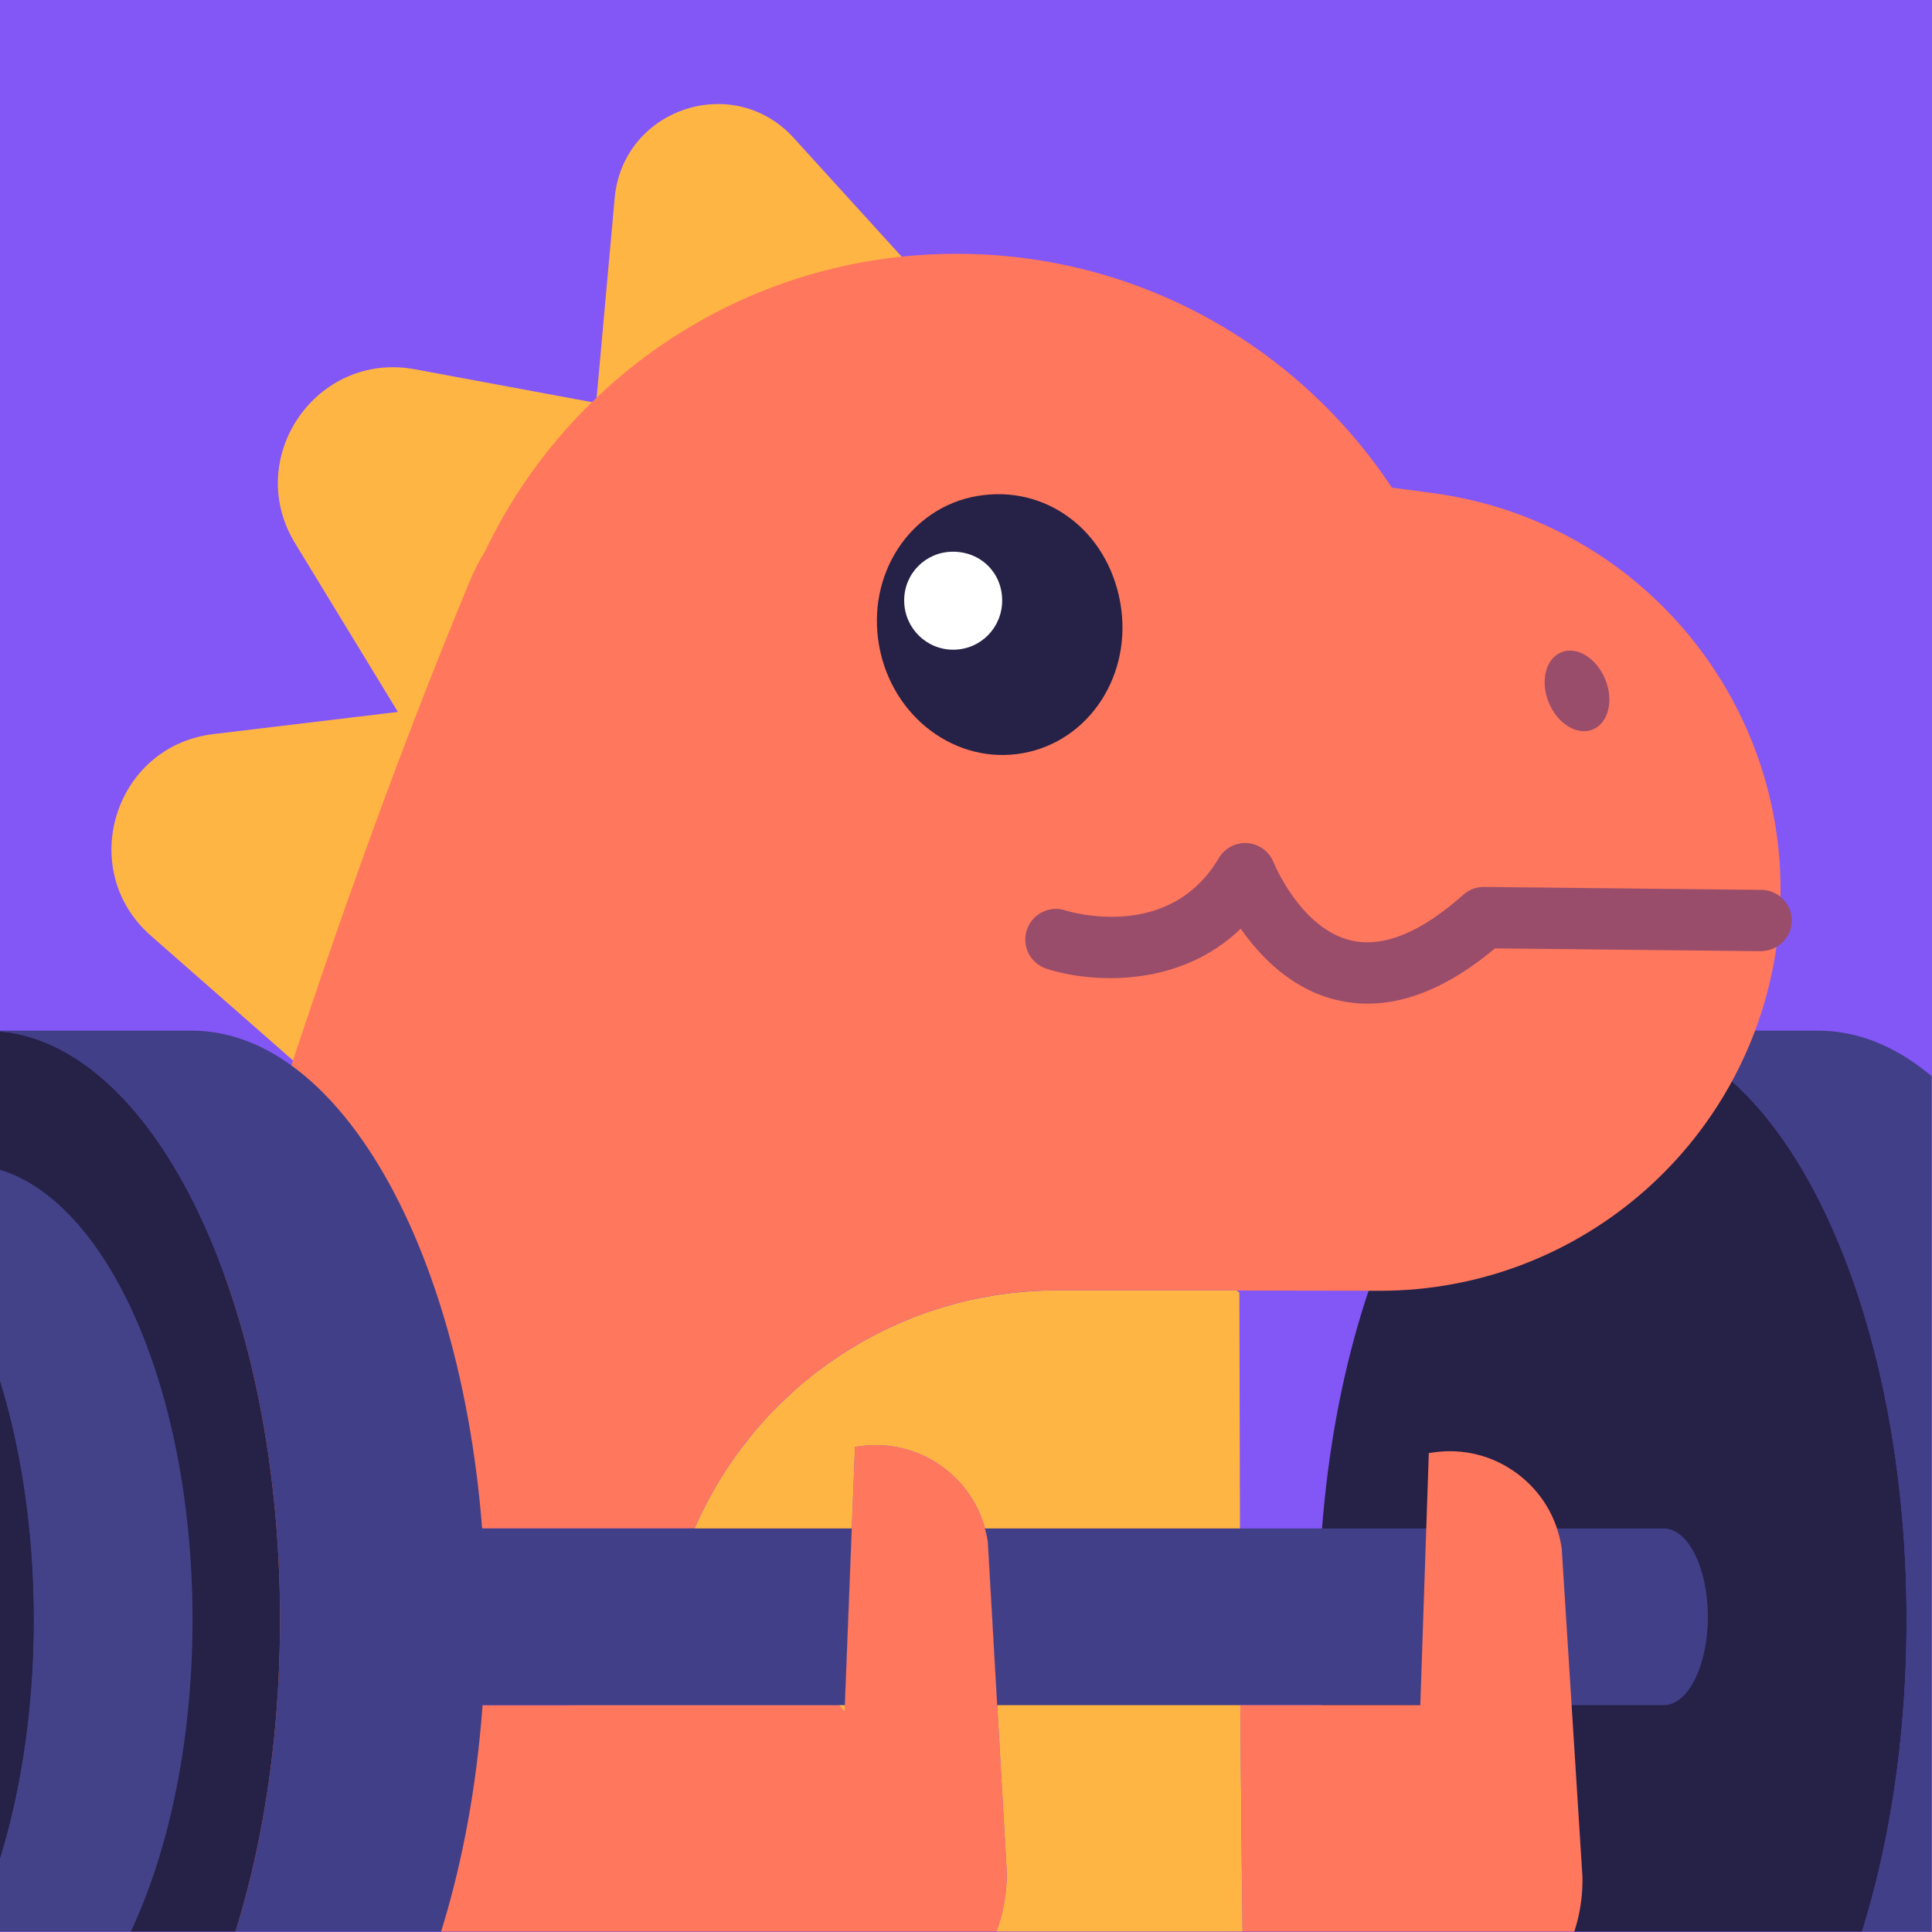
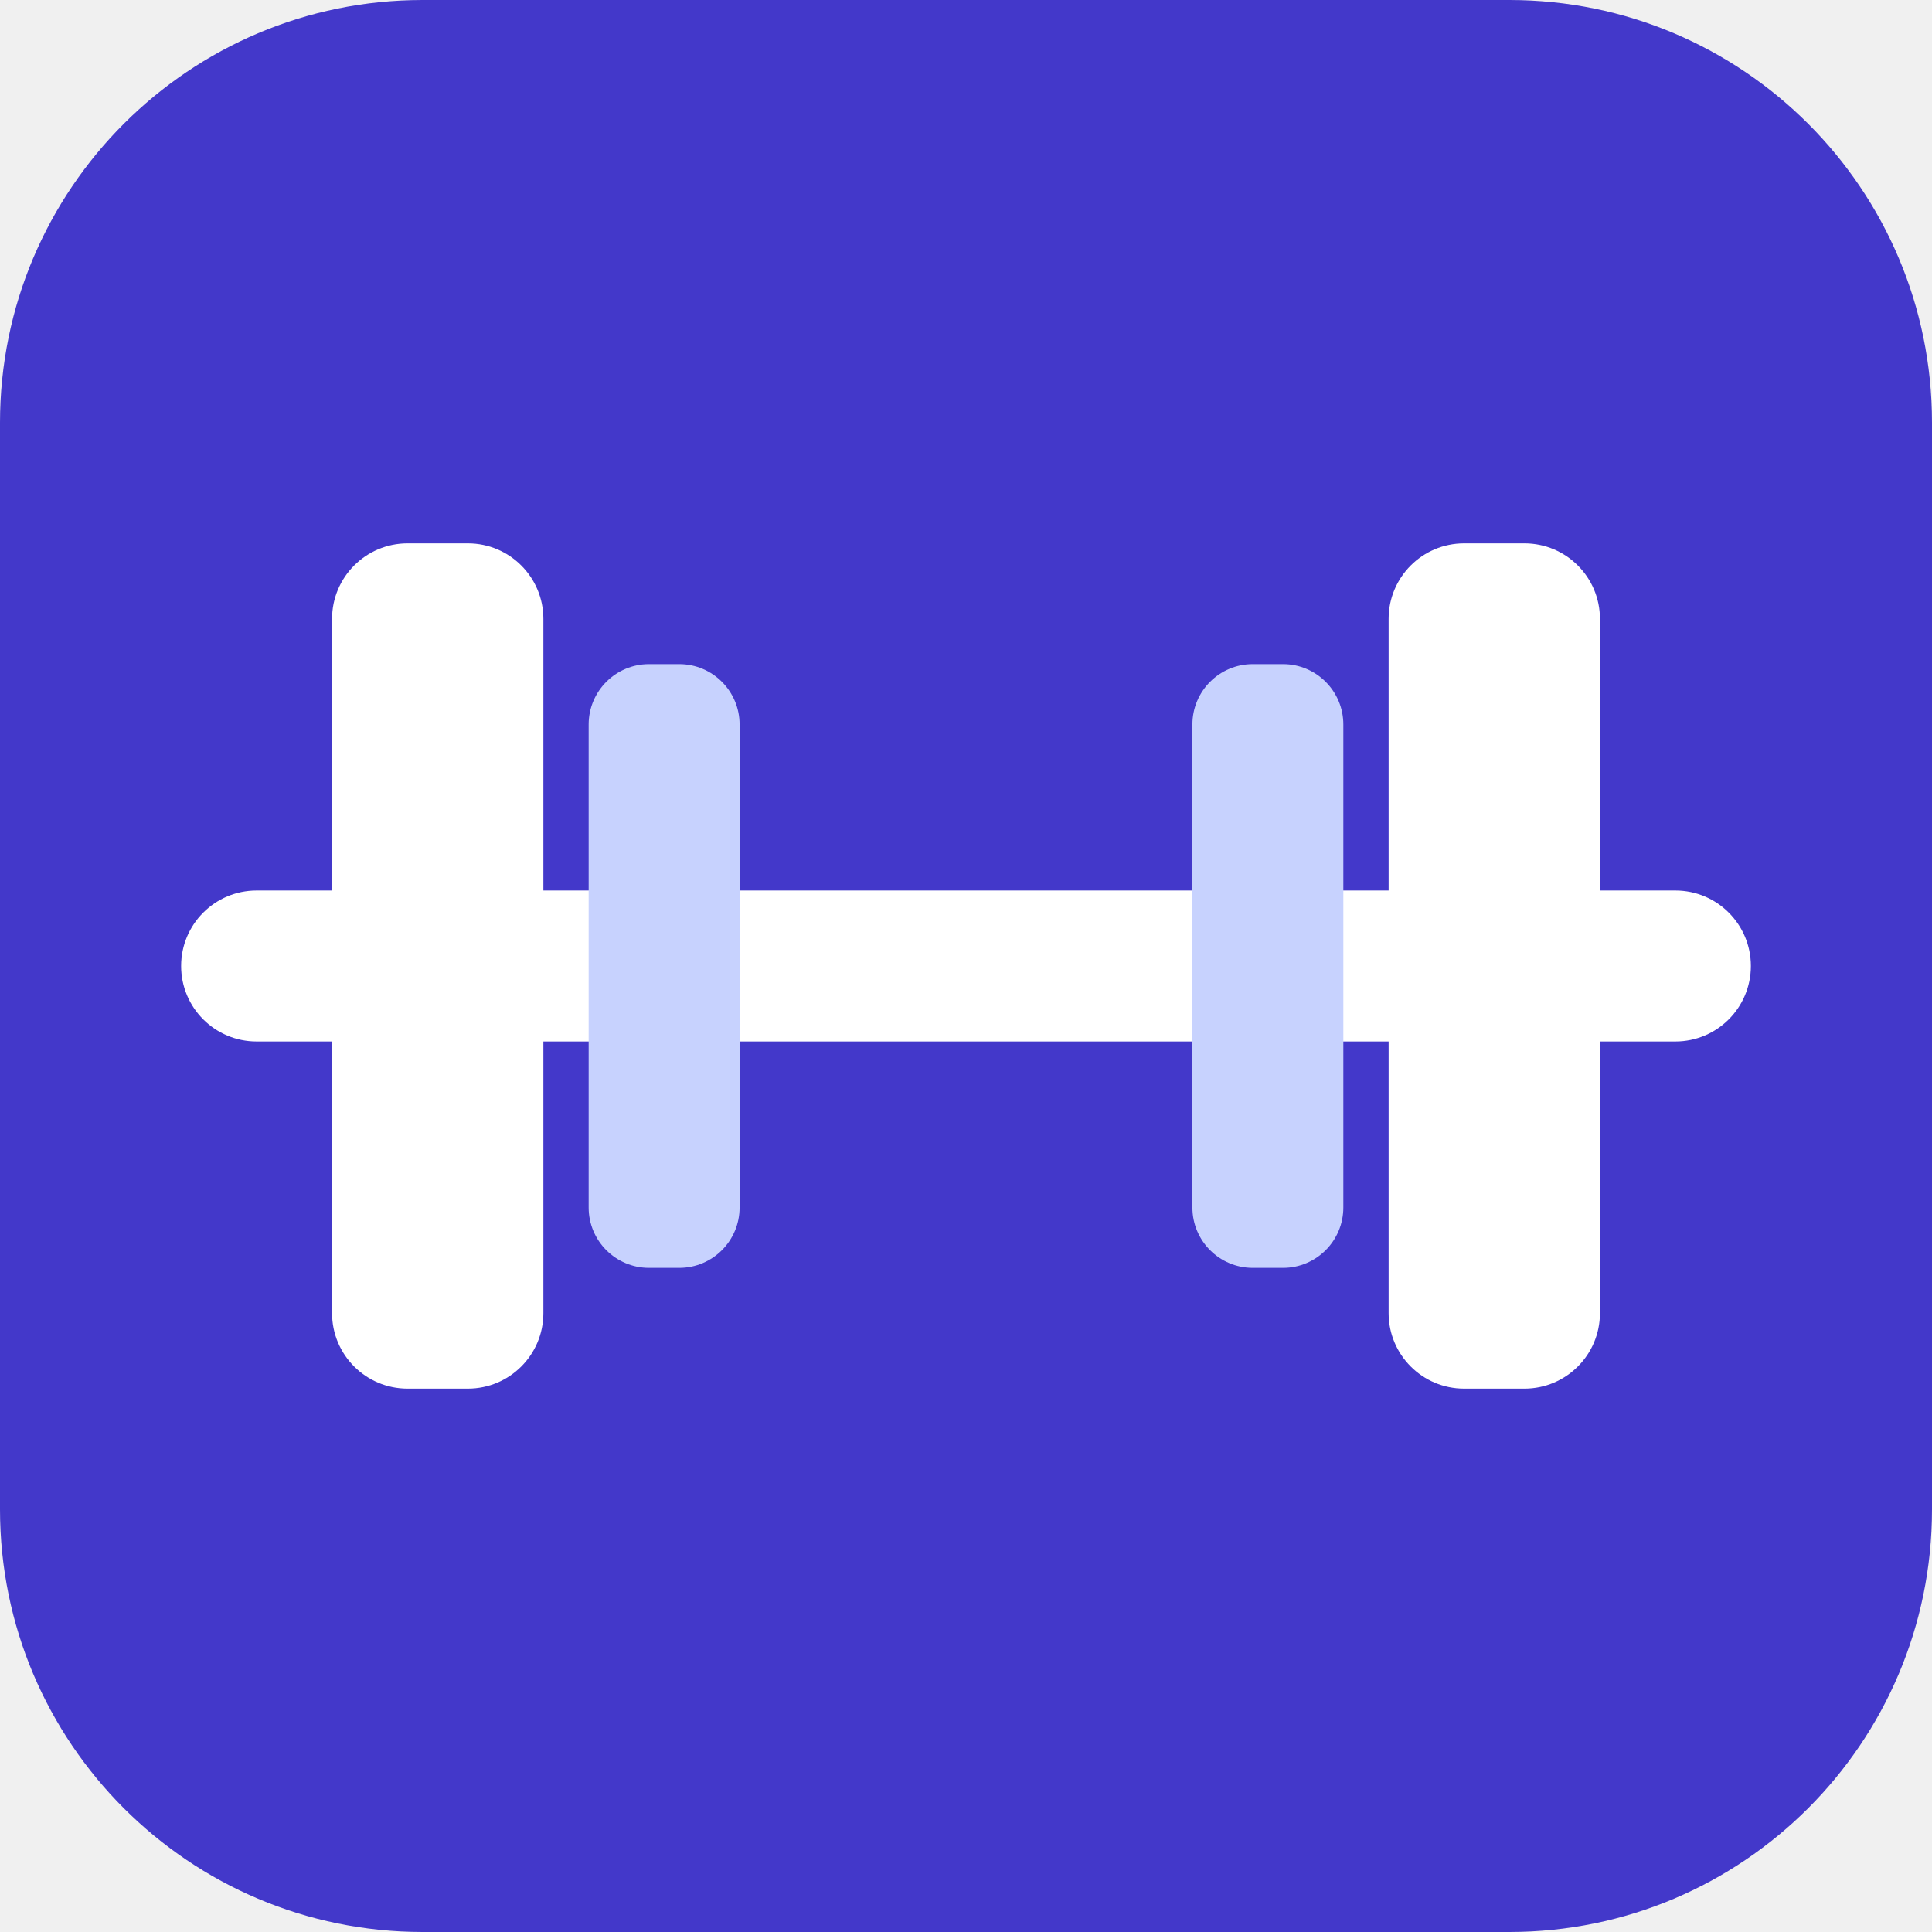
- <svg xmlns="http://www.w3.org/2000/svg" width="64" height="64" viewBox="0 0 64 64" fill="none">
-   <g clip-path="url(#clip0_178_2507)">
-     <rect width="64" height="64" fill="#8356F6" />
-     <g clip-path="url(#clip1_178_2507)">
-       <path d="M63.985 0H0V63.985H63.985V0Z" fill="#8356F6" />
-       <mask id="mask0_178_2507" style="mask-type:luminance" maskUnits="userSpaceOnUse" x="0" y="0" width="64" height="64">
-         <path d="M63.985 0H0V63.985H63.985V0Z" fill="white" />
-       </mask>
-       <g mask="url(#mask0_178_2507)">
-         <path d="M41.235 70.272C41.206 68.145 41.172 65.433 41.148 62.774C41.138 62.023 41.128 61.281 41.123 60.554V60.369C41.108 59.184 41.099 58.052 41.094 57.032C41.094 56.901 41.094 56.769 41.089 56.637C41.084 55.423 41.079 54.398 41.084 53.672C41.074 50.052 41.055 42.818 41.055 42.818C41.055 42.818 41.03 42.798 40.981 42.759C40.977 42.754 40.967 42.749 40.962 42.744H35.02C34.722 42.744 34.426 42.758 34.132 42.778C34.073 42.782 34.014 42.785 33.955 42.79C33.671 42.813 33.39 42.844 33.111 42.885C33.06 42.893 33.011 42.902 32.96 42.91C32.915 42.917 32.872 42.927 32.827 42.935C32.61 42.972 32.393 43.01 32.179 43.057C32.147 43.064 32.114 43.07 32.082 43.078C31.845 43.132 31.611 43.197 31.379 43.265C31.343 43.276 31.305 43.284 31.269 43.295C31.212 43.312 31.155 43.329 31.099 43.347C30.832 43.431 30.567 43.521 30.308 43.621C30.278 43.633 30.249 43.645 30.22 43.657C29.976 43.754 29.735 43.858 29.499 43.968C29.456 43.988 29.413 44.007 29.371 44.027C29.123 44.146 28.88 44.273 28.64 44.407C28.592 44.434 28.545 44.461 28.497 44.489C28.013 44.768 27.548 45.077 27.105 45.414C27.101 45.417 27.096 45.42 27.091 45.424C27.049 45.456 27.007 45.488 26.965 45.52C26.749 45.689 26.537 45.864 26.332 46.047C26.298 46.077 26.265 46.108 26.231 46.139C26.195 46.172 26.16 46.208 26.124 46.242C25.967 46.388 25.809 46.535 25.659 46.689C25.642 46.706 25.624 46.723 25.607 46.741C25.413 46.941 25.229 47.148 25.049 47.359C25.013 47.402 24.977 47.444 24.942 47.487C24.884 47.556 24.832 47.629 24.776 47.699C24.659 47.847 24.539 47.992 24.428 48.146C24.411 48.168 24.396 48.192 24.379 48.215C24.225 48.43 24.077 48.651 23.935 48.877C23.913 48.912 23.89 48.947 23.868 48.983C23.722 49.221 23.584 49.464 23.453 49.712C23.428 49.757 23.405 49.804 23.381 49.85C23.249 50.106 23.123 50.365 23.008 50.631C22.541 51.709 22.214 52.867 22.049 54.081L21.966 54.53C20.723 54.828 19.637 55.529 18.85 56.485H27.791C27.853 56.559 27.919 56.629 27.977 56.706L28.323 47.93L28.474 47.91C30.518 47.613 32.425 49.032 32.723 51.076L33.347 61.959C33.386 63.696 32.591 65.36 31.22 66.418L29.864 67.008L25.342 68.969L24.918 69.155L20.61 71.023L18.91 71.761L18.217 75.964C18.218 75.965 18.218 75.965 18.218 75.965C18.34 76.015 18.455 76.075 18.575 76.129C18.776 76.22 18.98 76.307 19.177 76.406C19.325 76.482 19.468 76.568 19.614 76.648C19.775 76.737 19.939 76.82 20.096 76.915C20.214 76.985 20.325 77.065 20.441 77.139C20.619 77.253 20.8 77.364 20.973 77.486C24.676 80.096 27.095 84.404 27.095 89.279V89.281C27.095 89.628 27.079 89.971 27.055 90.311C27.051 90.368 27.048 90.425 27.044 90.481C27.017 90.804 26.979 91.123 26.931 91.439C26.921 91.506 26.91 91.573 26.899 91.64C26.847 91.954 26.787 92.266 26.715 92.573C26.704 92.624 26.689 92.674 26.677 92.724C26.607 93.008 26.529 93.289 26.443 93.566C26.427 93.616 26.414 93.667 26.398 93.716C26.304 94.005 26.2 94.289 26.089 94.569C26.059 94.645 26.029 94.721 25.998 94.796C25.886 95.065 25.767 95.331 25.639 95.592C25.603 95.666 25.564 95.74 25.527 95.814C25.4 96.062 25.268 96.307 25.128 96.547C25.093 96.607 25.056 96.666 25.02 96.725C24.884 96.951 24.741 97.171 24.593 97.389C24.547 97.456 24.502 97.524 24.455 97.591C24.29 97.824 24.117 98.051 23.939 98.274C23.886 98.341 23.832 98.406 23.778 98.472C23.735 98.523 23.695 98.576 23.651 98.626C28.361 97.079 32.466 94.202 35.523 90.443C37.874 87.56 39.611 84.16 40.528 80.433C40.752 79.531 40.928 78.604 41.055 77.667C41.089 77.413 41.118 77.16 41.142 76.906C41.177 76.589 41.201 76.277 41.221 75.96C41.26 75.394 41.279 74.828 41.279 74.257C41.279 73.95 41.26 72.491 41.235 70.467L41.235 70.272Z" fill="#FFB544" />
-         <path d="M20.362 6.56L19.569 15.332L33.26 12.233L26.267 4.54C24.253 2.376 20.629 3.617 20.362 6.56Z" fill="#FFB544" />
-         <path d="M13.745 12.233C10.487 11.628 8.05 15.164 9.774 17.994L13.875 24.722L21.493 13.672L13.745 12.233Z" fill="#FFB544" />
-         <path d="M5.001 31L10.924 36.198L14.895 23.378L7.071 24.317C3.781 24.712 2.51 28.815 5.001 31Z" fill="#FFB544" />
-         <path d="M67.881 38.574H66.409C64.728 35.805 62.575 34.142 60.229 34.142H53.417V34.143C58.797 34.143 63.157 42.878 63.157 53.655C63.157 64.431 58.797 73.167 53.417 73.167V73.168H60.229C62.575 73.168 64.728 71.504 66.409 68.736H67.881C72.039 68.736 75.409 61.984 75.409 53.655C75.409 45.326 72.039 38.574 67.881 38.574Z" fill="#413F87" />
-         <path d="M53.418 73.167C58.797 73.167 63.157 64.431 63.157 53.655C63.157 42.879 58.797 34.143 53.418 34.143C48.038 34.143 43.678 42.879 43.678 53.655C43.678 64.431 48.038 73.167 53.418 73.167Z" fill="#252147" />
-         <path d="M42.187 42.745H40.962C40.958 42.74 40.953 42.74 40.948 42.735H40.982V41.642H41.211L42.187 42.745Z" fill="#FF775D" />
-         <path fill-rule="evenodd" clip-rule="evenodd" d="M47.499 16.339C47.036 16.276 46.572 16.212 46.109 16.154C43.016 11.485 37.714 8.407 31.689 8.407C24.796 8.407 18.845 12.436 16.064 18.271C15.879 18.568 15.718 18.88 15.577 19.217C10.381 31.7 6.537 45.008 2.659 58.296L-1.736 67.75C-6.068 74.028 -13.629 77.989 -21.732 77.56C-22.736 77.506 -23.727 77.389 -24.688 77.209C-26.907 76.789 -28.805 78.828 -28.19 81.004C-28.044 81.535 -27.878 82.062 -27.693 82.584H-27.698C-27.059 83.404 -26.43 84.18 -25.805 84.902C-25.785 84.931 -25.766 84.955 -25.737 84.98L-25.737 84.98C-22.61 88.609 -19.644 91.063 -16.732 92.78C-14.379 94.168 -12.062 95.073 -9.723 95.728C-9.351 95.831 -8.979 95.929 -8.606 96.021C-8.483 96.052 -8.36 96.082 -8.238 96.111C-7.844 96.204 -7.449 96.293 -7.053 96.376C-6.948 96.398 -6.842 96.42 -6.736 96.441C-6.021 96.587 -5.302 96.719 -4.576 96.843L0.197 107.885L2.562 113.079L20.306 113.061H22.695C22.695 113.061 19.763 106.82 17.873 102.73C23.268 100.644 27.096 95.41 27.096 89.279C27.096 83.28 23.431 78.138 18.219 75.965C18.218 75.965 18.218 75.965 18.218 75.964L18.91 71.761L20.611 71.023L24.918 69.155L25.342 68.969L29.864 67.008L31.221 66.418C32.592 65.36 33.387 63.696 33.348 61.959L32.723 51.076C32.426 49.032 30.518 47.613 28.474 47.91L28.323 47.93L27.977 56.706C27.919 56.629 27.853 56.559 27.792 56.485H13.607V50.631H23.009C25.037 45.946 29.695 42.744 35.021 42.744H40.962C40.958 42.739 40.953 42.739 40.948 42.735H40.982C41.084 42.739 41.177 42.744 41.25 42.744C41.406 42.749 41.489 42.754 41.489 42.754H42.636L45.709 42.759C52.402 42.759 58.046 37.773 58.88 31.134C59.782 23.92 54.709 17.319 47.499 16.339Z" fill="#FF775D" />
-         <path d="M33.882 24.95C31.674 25.345 29.551 23.76 29.123 21.396C28.695 19.031 30.14 16.818 32.366 16.432C34.635 16.039 36.685 17.564 37.11 19.963C37.531 22.336 36.095 24.554 33.882 24.95Z" fill="#252147" />
-         <path d="M31.591 21.522C30.694 21.53 29.962 20.81 29.952 19.909C29.941 19.007 30.66 18.279 31.563 18.276C32.484 18.273 33.191 18.966 33.198 19.88C33.205 20.784 32.49 21.515 31.591 21.522Z" fill="white" />
-         <path d="M27.986 56.486L28.216 50.631H13.607V56.486H24.653H27.792H27.986Z" fill="#413F87" />
-         <path d="M55.114 50.631H32.627C32.667 50.776 32.701 50.924 32.723 51.076L33.033 56.486H55.114C55.921 56.486 56.575 55.175 56.575 53.559C56.575 51.942 55.921 50.631 55.114 50.631Z" fill="#413F87" />
-         <path d="M6.347 34.142H-0.464V34.143C4.915 34.143 9.276 42.878 9.276 53.655C9.276 64.431 4.915 73.167 -0.464 73.167V73.168H6.347C11.726 73.168 16.087 64.431 16.087 53.655C16.087 42.878 11.726 34.142 6.347 34.142Z" fill="#413F87" />
-         <path d="M-0.464 73.166C4.915 73.166 9.276 64.431 9.276 53.654C9.276 42.878 4.915 34.142 -0.464 34.142C-5.843 34.142 -10.204 42.878 -10.204 53.654C-10.204 64.431 -5.843 73.166 -0.464 73.166Z" fill="#252147" />
-         <path d="M-1.15 38.574H-6.414C-2.256 38.574 1.114 45.326 1.114 53.654C1.114 61.983 -2.256 68.735 -6.414 68.735V68.736H-1.15C3.008 68.736 6.378 61.984 6.378 53.655C6.378 45.326 3.008 38.574 -1.15 38.574Z" fill="#434289" />
-         <path d="M-6.414 68.735C-2.257 68.735 1.114 61.984 1.114 53.655C1.114 45.326 -2.257 38.574 -6.414 38.574C-10.572 38.574 -13.942 45.326 -13.942 53.655C-13.942 61.984 -10.572 68.735 -6.414 68.735Z" fill="#252147" />
-         <path d="M51.734 51.297L51.732 51.282C51.588 50.291 51.066 49.416 50.264 48.818C49.461 48.218 48.473 47.969 47.482 48.113L47.331 48.135L47.049 56.485H41.09L41.089 56.646C41.089 56.646 41.094 56.904 41.094 57.032C41.099 58.052 41.109 59.184 41.123 60.369V60.554C41.128 61.281 41.138 62.023 41.148 62.774C41.172 65.433 41.206 68.145 41.236 70.272V70.472L50.254 66.646L50.294 66.622C51.667 65.565 52.462 63.898 52.42 62.158L51.734 51.297Z" fill="#FF775D" />
-         <path d="M45.303 33.248C44.956 33.248 44.613 33.207 44.274 33.126C42.781 32.768 41.742 31.684 41.102 30.763C39.038 32.756 36.115 32.562 34.664 32.089C34.131 31.915 33.84 31.342 34.014 30.809C34.187 30.277 34.758 29.985 35.289 30.157C35.432 30.202 38.733 31.208 40.373 28.427C40.57 28.093 40.941 27.898 41.328 27.93C41.715 27.962 42.051 28.211 42.192 28.573C42.2 28.591 43.081 30.759 44.755 31.153C45.815 31.403 47.067 30.894 48.475 29.639C48.664 29.47 48.912 29.377 49.161 29.381L58.351 29.479C58.912 29.485 59.361 29.945 59.356 30.506C59.349 31.066 58.89 31.5 58.33 31.51L49.524 31.416C48.069 32.634 46.654 33.248 45.303 33.248Z" fill="#994D6A" />
-         <path d="M52.761 24.166C53.279 23.955 53.465 23.212 53.177 22.506C52.889 21.799 52.237 21.398 51.719 21.608C51.202 21.819 51.016 22.562 51.303 23.269C51.591 23.975 52.244 24.377 52.761 24.166Z" fill="#994D6A" />
-       </g>
-     </g>
-   </g>
-   <defs>
-     <clipPath id="clip0_178_2507">
-       <rect width="64" height="64" fill="white" />
-     </clipPath>
-     <clipPath id="clip1_178_2507">
-       <rect width="64" height="64" fill="white" />
-     </clipPath>
-   </defs>
+ <svg xmlns="http://www.w3.org/2000/svg" viewBox="0 0 64 64">
+   <rect width="64" height="64" rx="14" fill="#4338ca" />
+   <rect x="6" y="29.5" width="52" height="5" rx="2.5" fill="#fff" />
+   <rect x="11" y="18" width="7" height="28" rx="2.5" fill="#fff" />
+   <rect x="19.5" y="22" width="5" height="20" rx="2" fill="#c7d2fe" />
+   <rect x="46" y="18" width="7" height="28" rx="2.5" fill="#fff" />
+   <rect x="39.5" y="22" width="5" height="20" rx="2" fill="#c7d2fe" />
</svg>
